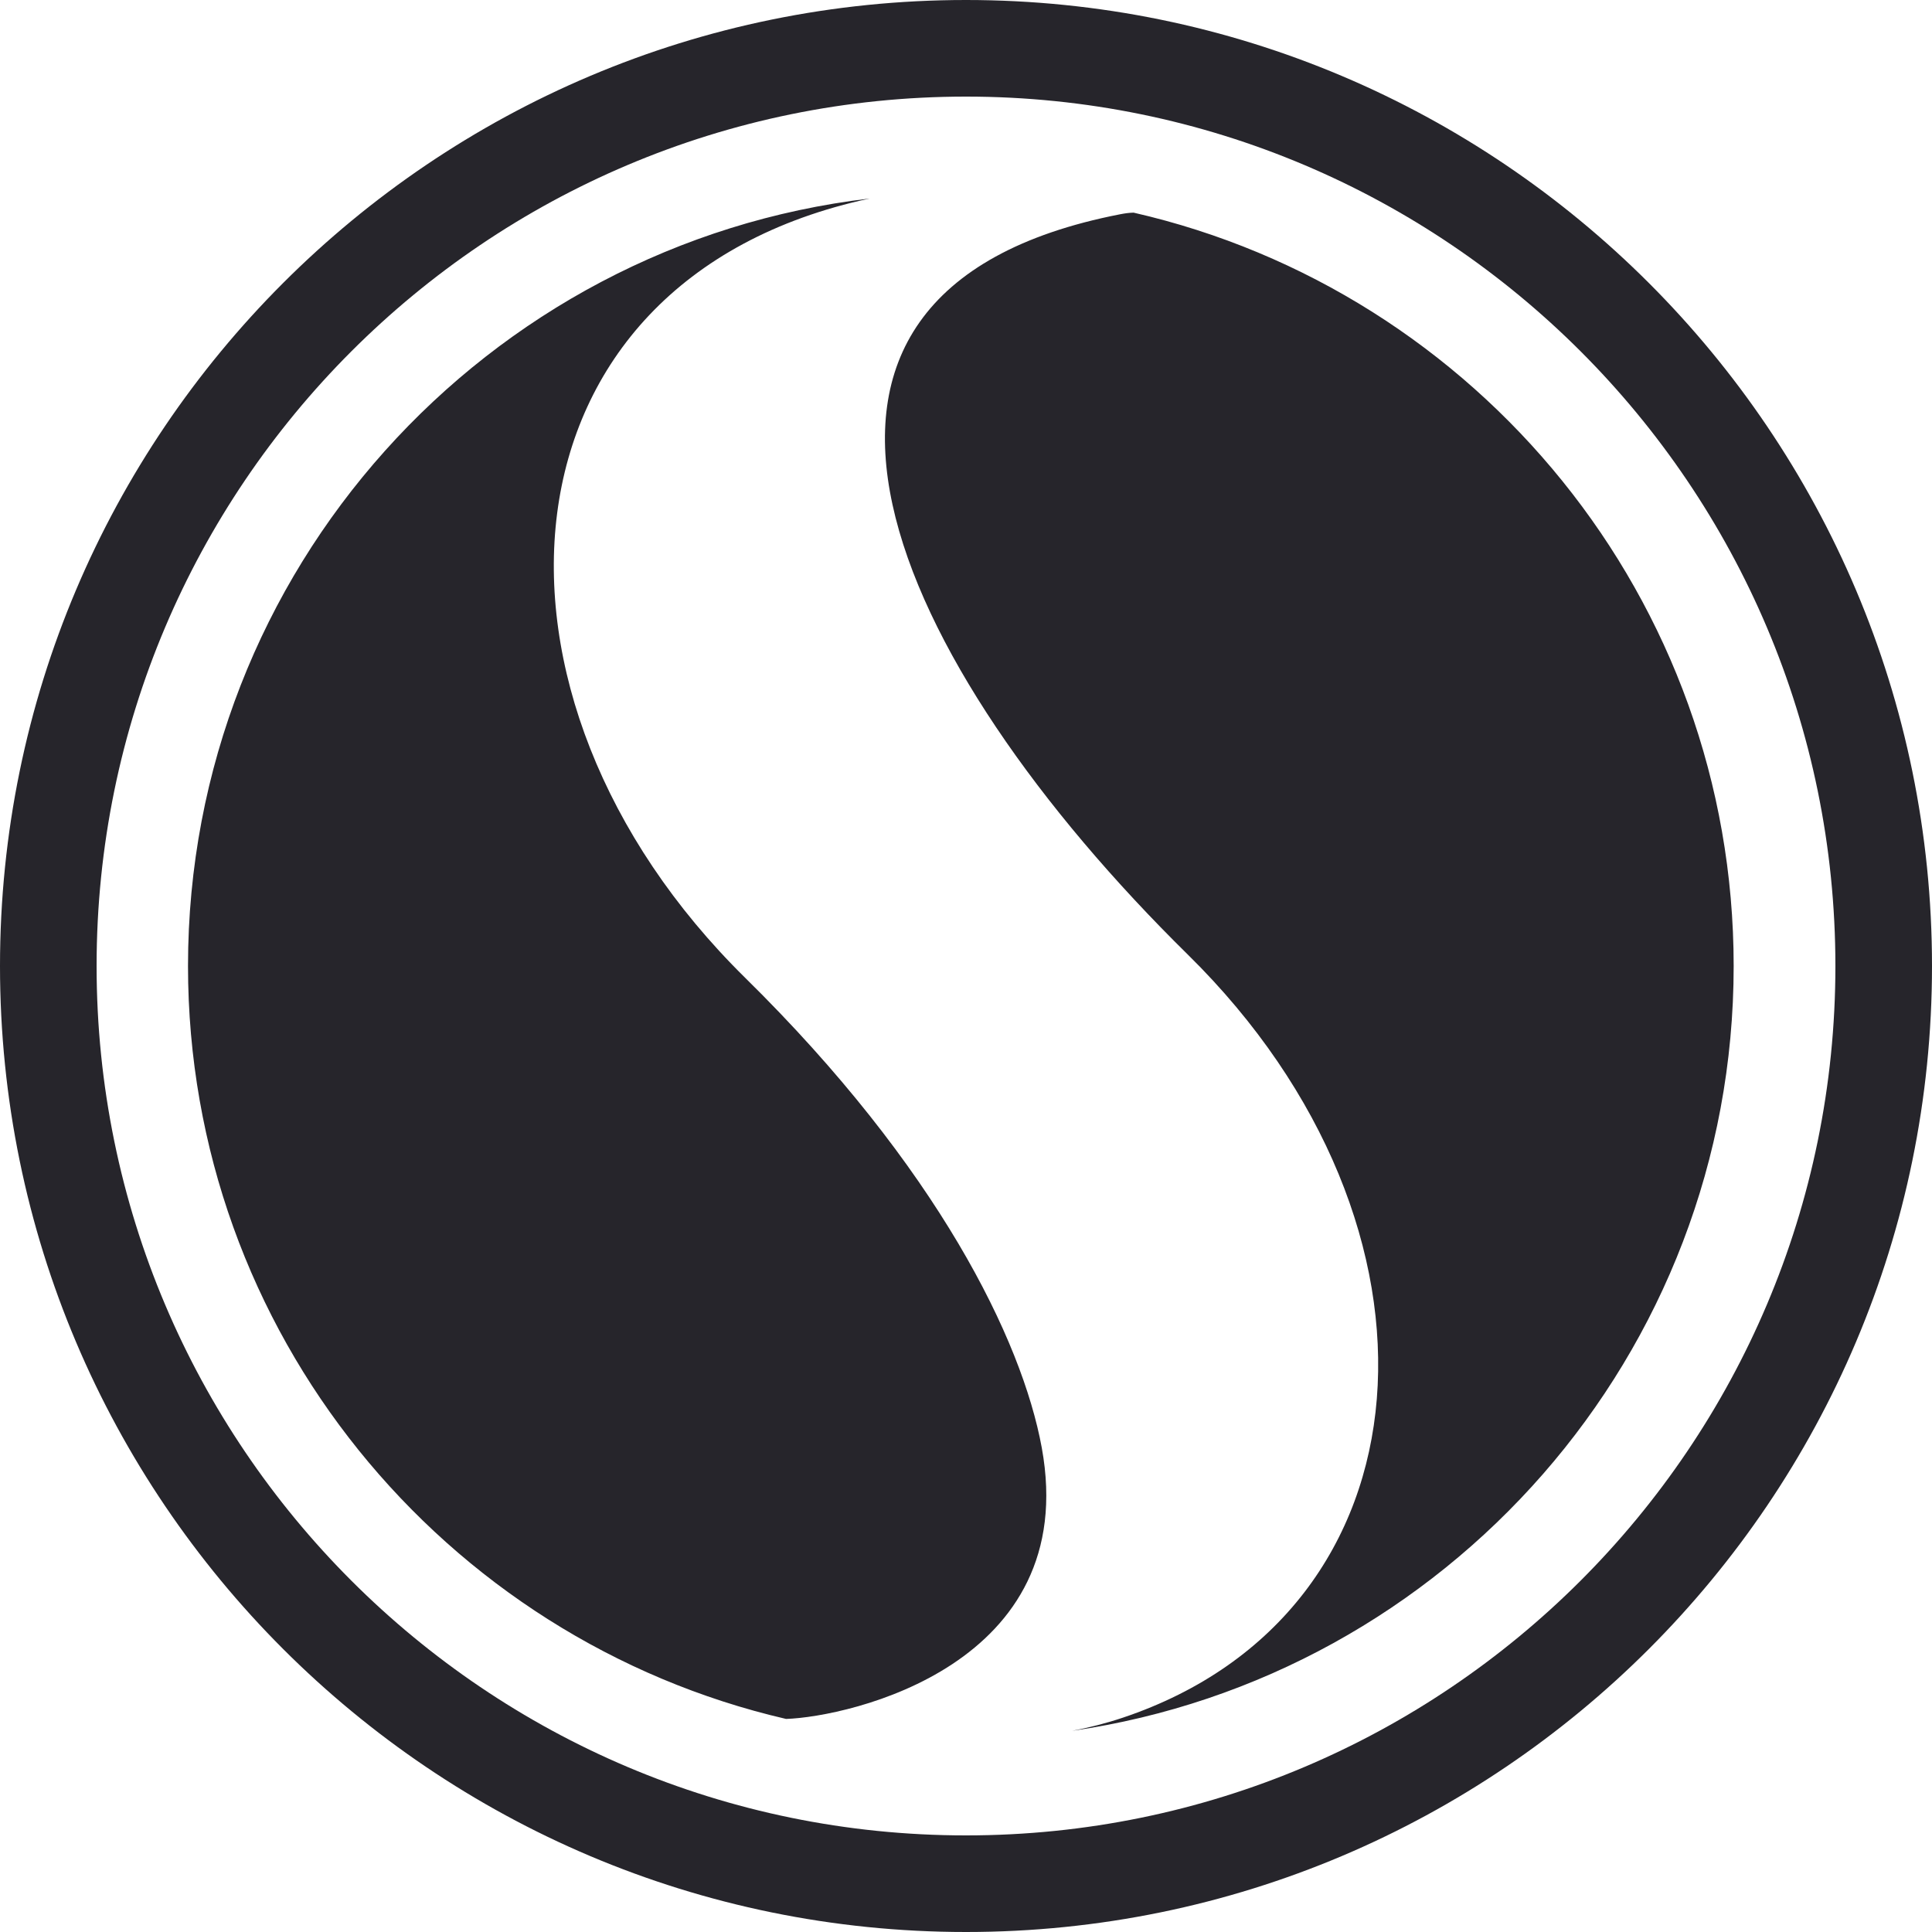
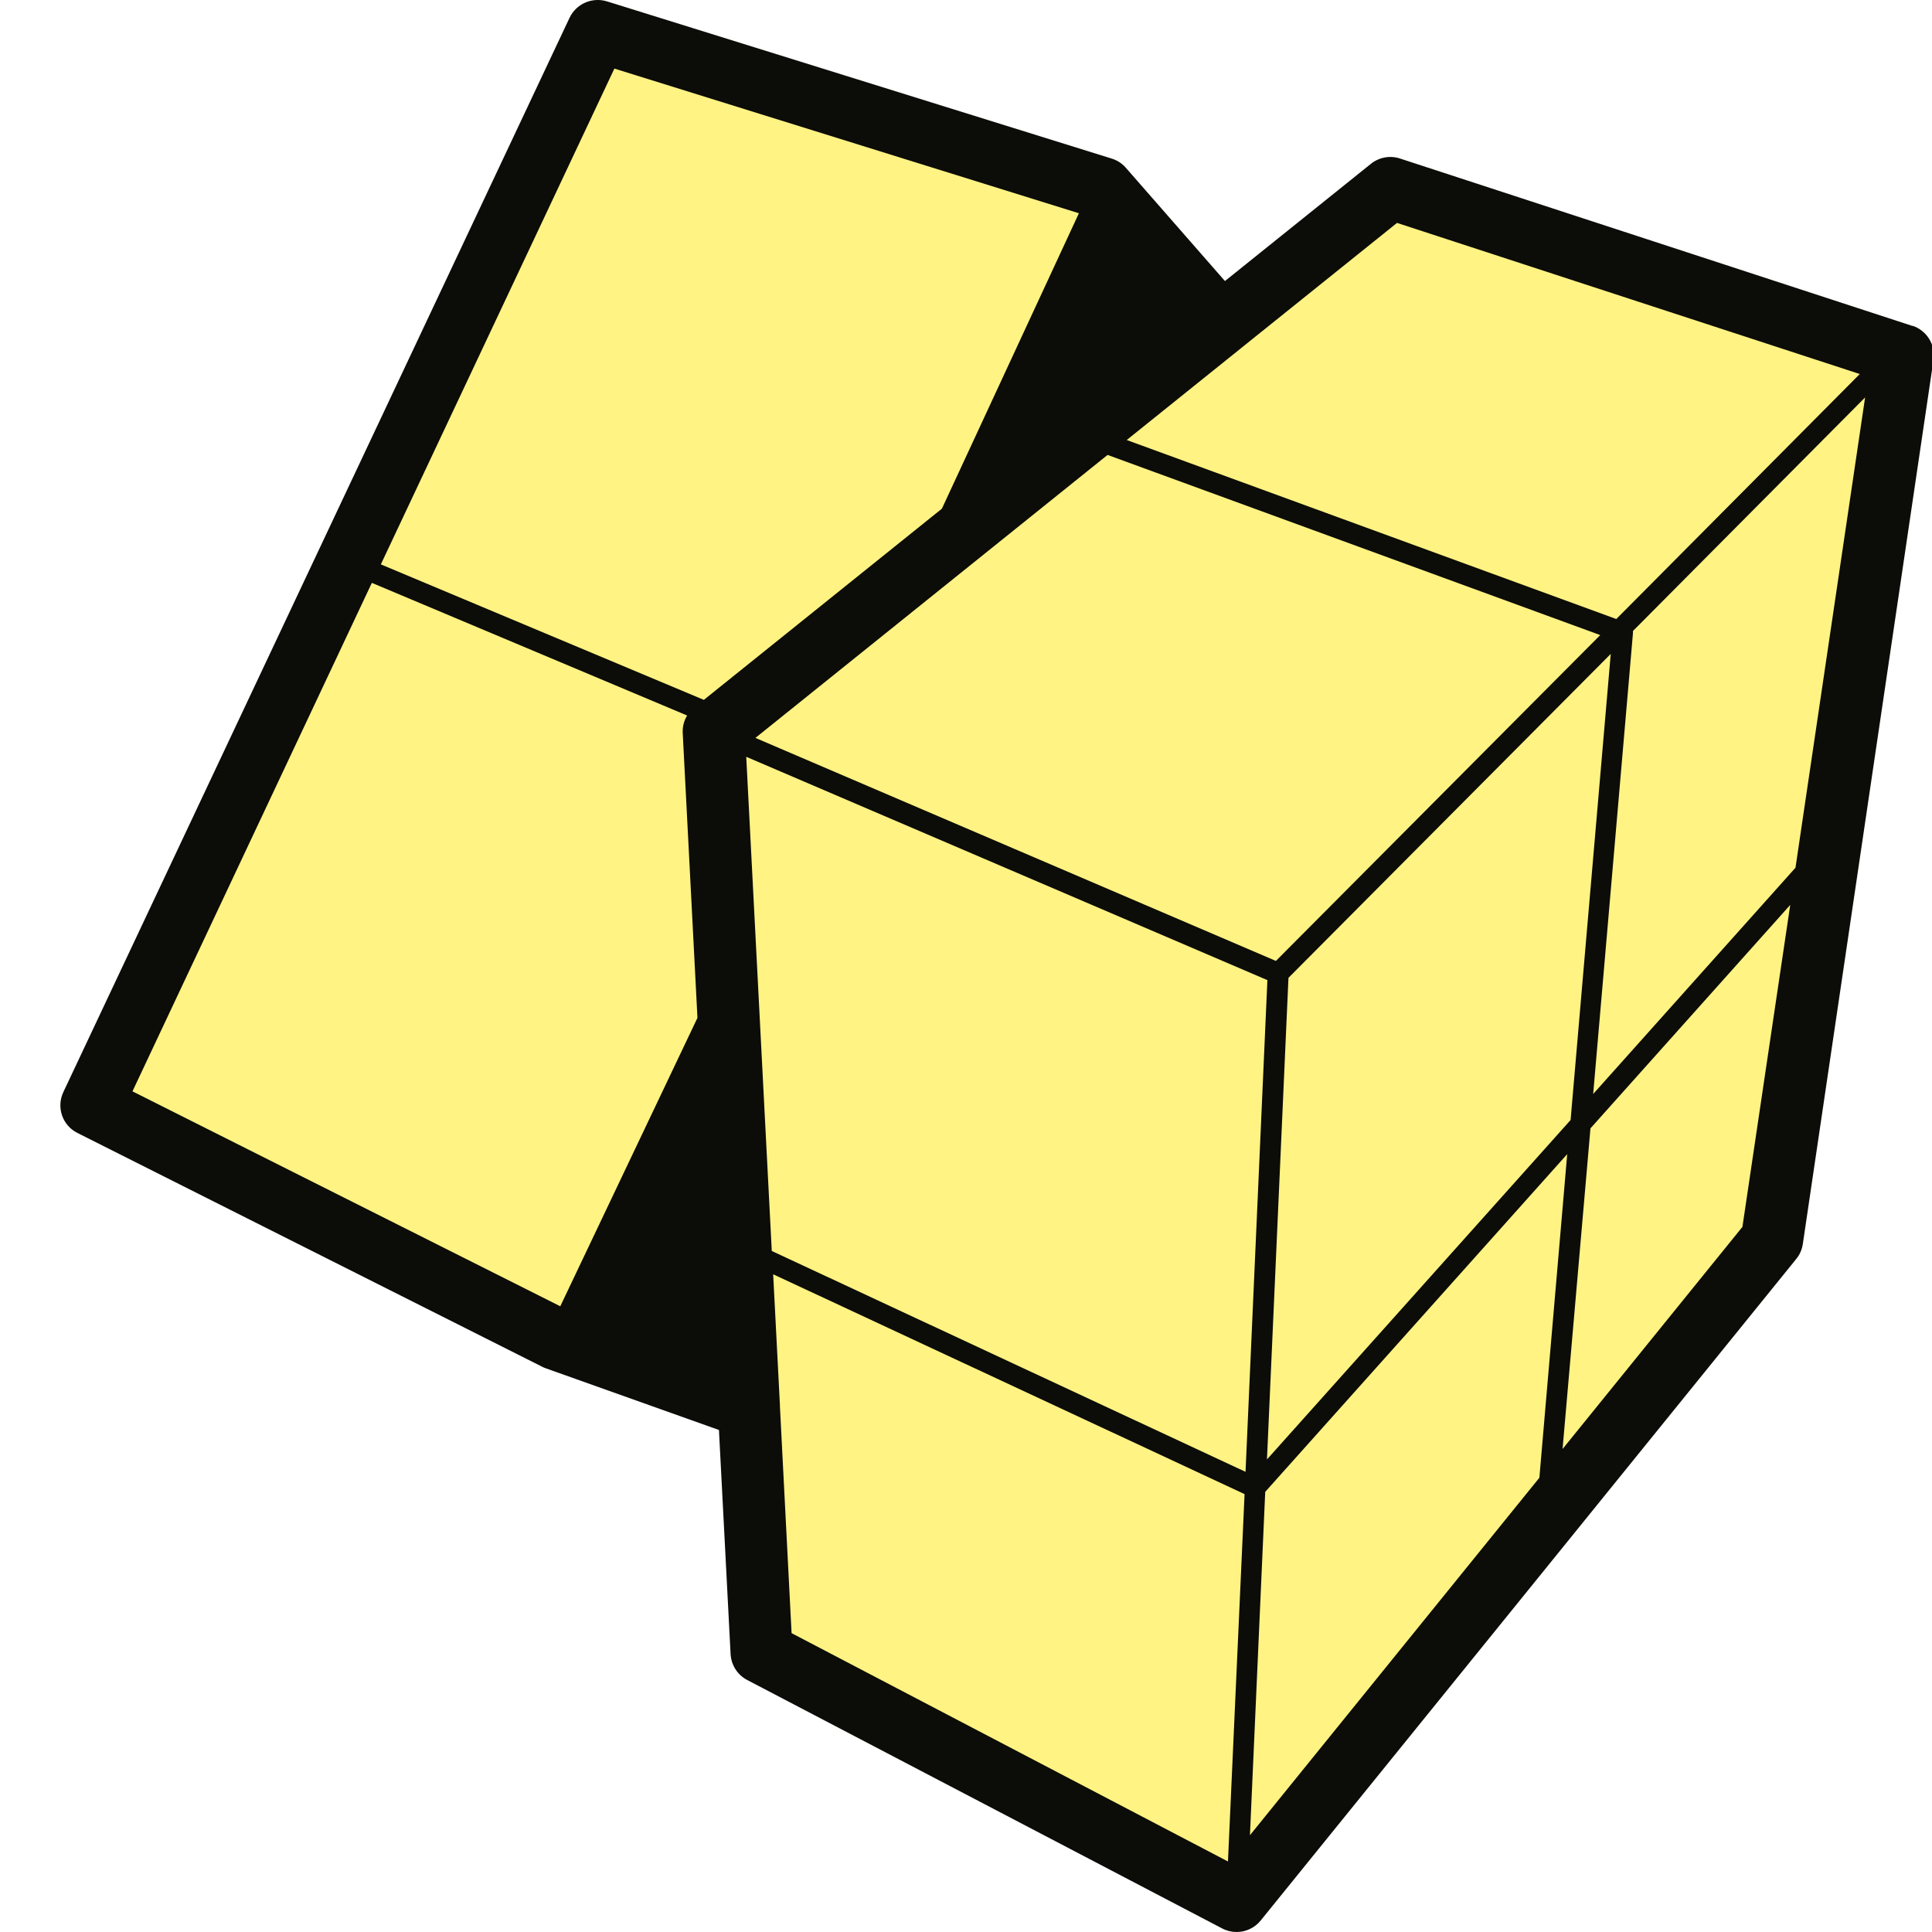
- <svg xmlns="http://www.w3.org/2000/svg" width="32px" height="32px" viewBox="0 0 32 32" version="1.1">
-   <g id="logo-app-small-dark" stroke="none" stroke-width="1" fill="none" fill-rule="evenodd">
-     <rect id="Square-Area" x="0" y="0" width="32" height="32" />
-     <g id="Group-5" fill="#26252B">
-       <path d="M16,0 C24.831,0 32,7.169 32,16 C32,24.831 24.831,32 16,32 C7.169,32 0,24.831 0,16 C0,7.169 7.169,0 16,0 Z M16,1.6 C8.052,1.6 1.6,8.052 1.6,16 C1.6,23.948 8.052,30.4 16,30.4 C23.948,30.4 30.4,23.948 30.4,16 C30.4,8.052 23.948,1.6 16,1.6 Z" id="Fill-1" />
-       <path d="M18.776,3.522 C24.465,4.823 28.715,9.919 28.715,16 C28.715,22.439 23.95,27.773 17.758,28.668 C18.045,28.613 18.327,28.541 18.598,28.45 C23.798,26.706 24.256,20.321 19.676,15.813 C14.778,10.993 11.9,4.845 18.553,3.549 C18.63,3.534 18.698,3.524 18.776,3.522 Z M14.405,3.288 C8.093,4.643 7.6,11.529 12.343,16.196 C15.528,19.331 16.927,22.188 17.255,23.979 C17.912,27.577 14.066,28.436 13.02,28.471 C7.348,27.158 3.114,22.069 3.114,16 C3.114,9.446 8.051,4.036 14.405,3.288 Z" id="Combined-Shape" />
+ <svg xmlns="http://www.w3.org/2000/svg" width="32" height="32" viewBox="0 0 32 32">
+   <g fill="none" fill-rule="evenodd">
+     <rect width="32" height="32" />
+     <g fill-rule="nonzero" transform="translate(1)">
+       <polygon fill="#FFF383" points="8.9 .512 16.937 3.016 19.211 5.372 22.03 3.113 30.346 5.885 28.353 20.534 19.624 31.317 11.615 27.369 11.41 22.941 7.9 22.019 .515 18.149" />
+       <polygon fill="#FFF383" points="10.31 12.141 11.512 20.817 19.707 24.655 25.379 18.454 25.675 10.394 17.127 7.264" />
+       <polygon fill="#FFF383" points="25.122 18.734 24.748 24.378 28.426 20.466 29.264 14.259" />
+       <polygon fill="#FFF383" points="4.727 8.842 11.512 12.222 10.854 21.107 9.022 22.133 1.729 19.494 .048 18.091" />
+       <path fill="#0C0C08" d="M30.68,5.4 L22.19,2.626 C22.025,2.571 21.843,2.604 21.707,2.713 L19.289,4.655 L17.645,2.776 C17.581,2.703 17.498,2.651 17.405,2.624 L9.054,0.023 C8.808,-0.053 8.543,0.063 8.433,0.296 L0.048,18.091 C-0.069,18.342 0.034,18.641 0.282,18.765 L7.981,22.638 C7.999,22.648 8.019,22.656 8.039,22.663 L10.908,23.685 L11.101,27.398 C11.111,27.579 11.215,27.742 11.376,27.826 L19.243,31.941 C19.316,31.98 19.398,32 19.482,32 C19.638,32 19.786,31.929 19.883,31.807 L28.75,20.854 C28.809,20.783 28.846,20.697 28.86,20.607 L31.025,5.958 C31.061,5.711 30.914,5.474 30.676,5.395 M19.533,5.785 L19.57,5.755 L22.139,3.692 L29.804,6.195 L25.771,10.253 L17.662,7.288 L19.533,5.785 Z M25.505,10.519 L20.133,15.916 L11.512,12.222 L17.345,7.535 L25.505,10.519 Z M25.679,10.831 L25.014,18.551 L19.985,24.173 L20.341,16.196 L25.679,10.831 Z M9.176,1.136 L16.87,3.532 L14.601,8.425 L14.601,8.425 L10.658,11.592 L5.308,9.348 L9.176,1.136 Z M1.194,18.076 L5.159,9.654 L10.381,11.851 C10.328,11.938 10.303,12.039 10.308,12.14 L10.552,16.859 L10.552,16.859 L8.28,21.636 L1.194,18.076 Z M19.339,30.832 L12.111,27.05 L11.918,23.294 L11.918,23.273 L11.806,21.106 L19.614,24.747 L19.339,30.832 Z M11.783,20.72 L11.36,12.535 L19.992,16.234 L19.63,24.378 L11.783,20.72 Z M19.703,30.397 L19.956,24.71 L24.958,19.116 L24.497,24.476 L19.703,30.397 Z M27.86,20.321 L24.881,24 L25.343,18.689 L28.652,14.988 L27.86,20.321 Z M28.739,14.372 L25.388,18.12 L26.047,10.487 C26.047,10.474 26.047,10.462 26.047,10.451 L29.892,6.583 L28.739,14.372 Z" />
    </g>
  </g>
</svg>
